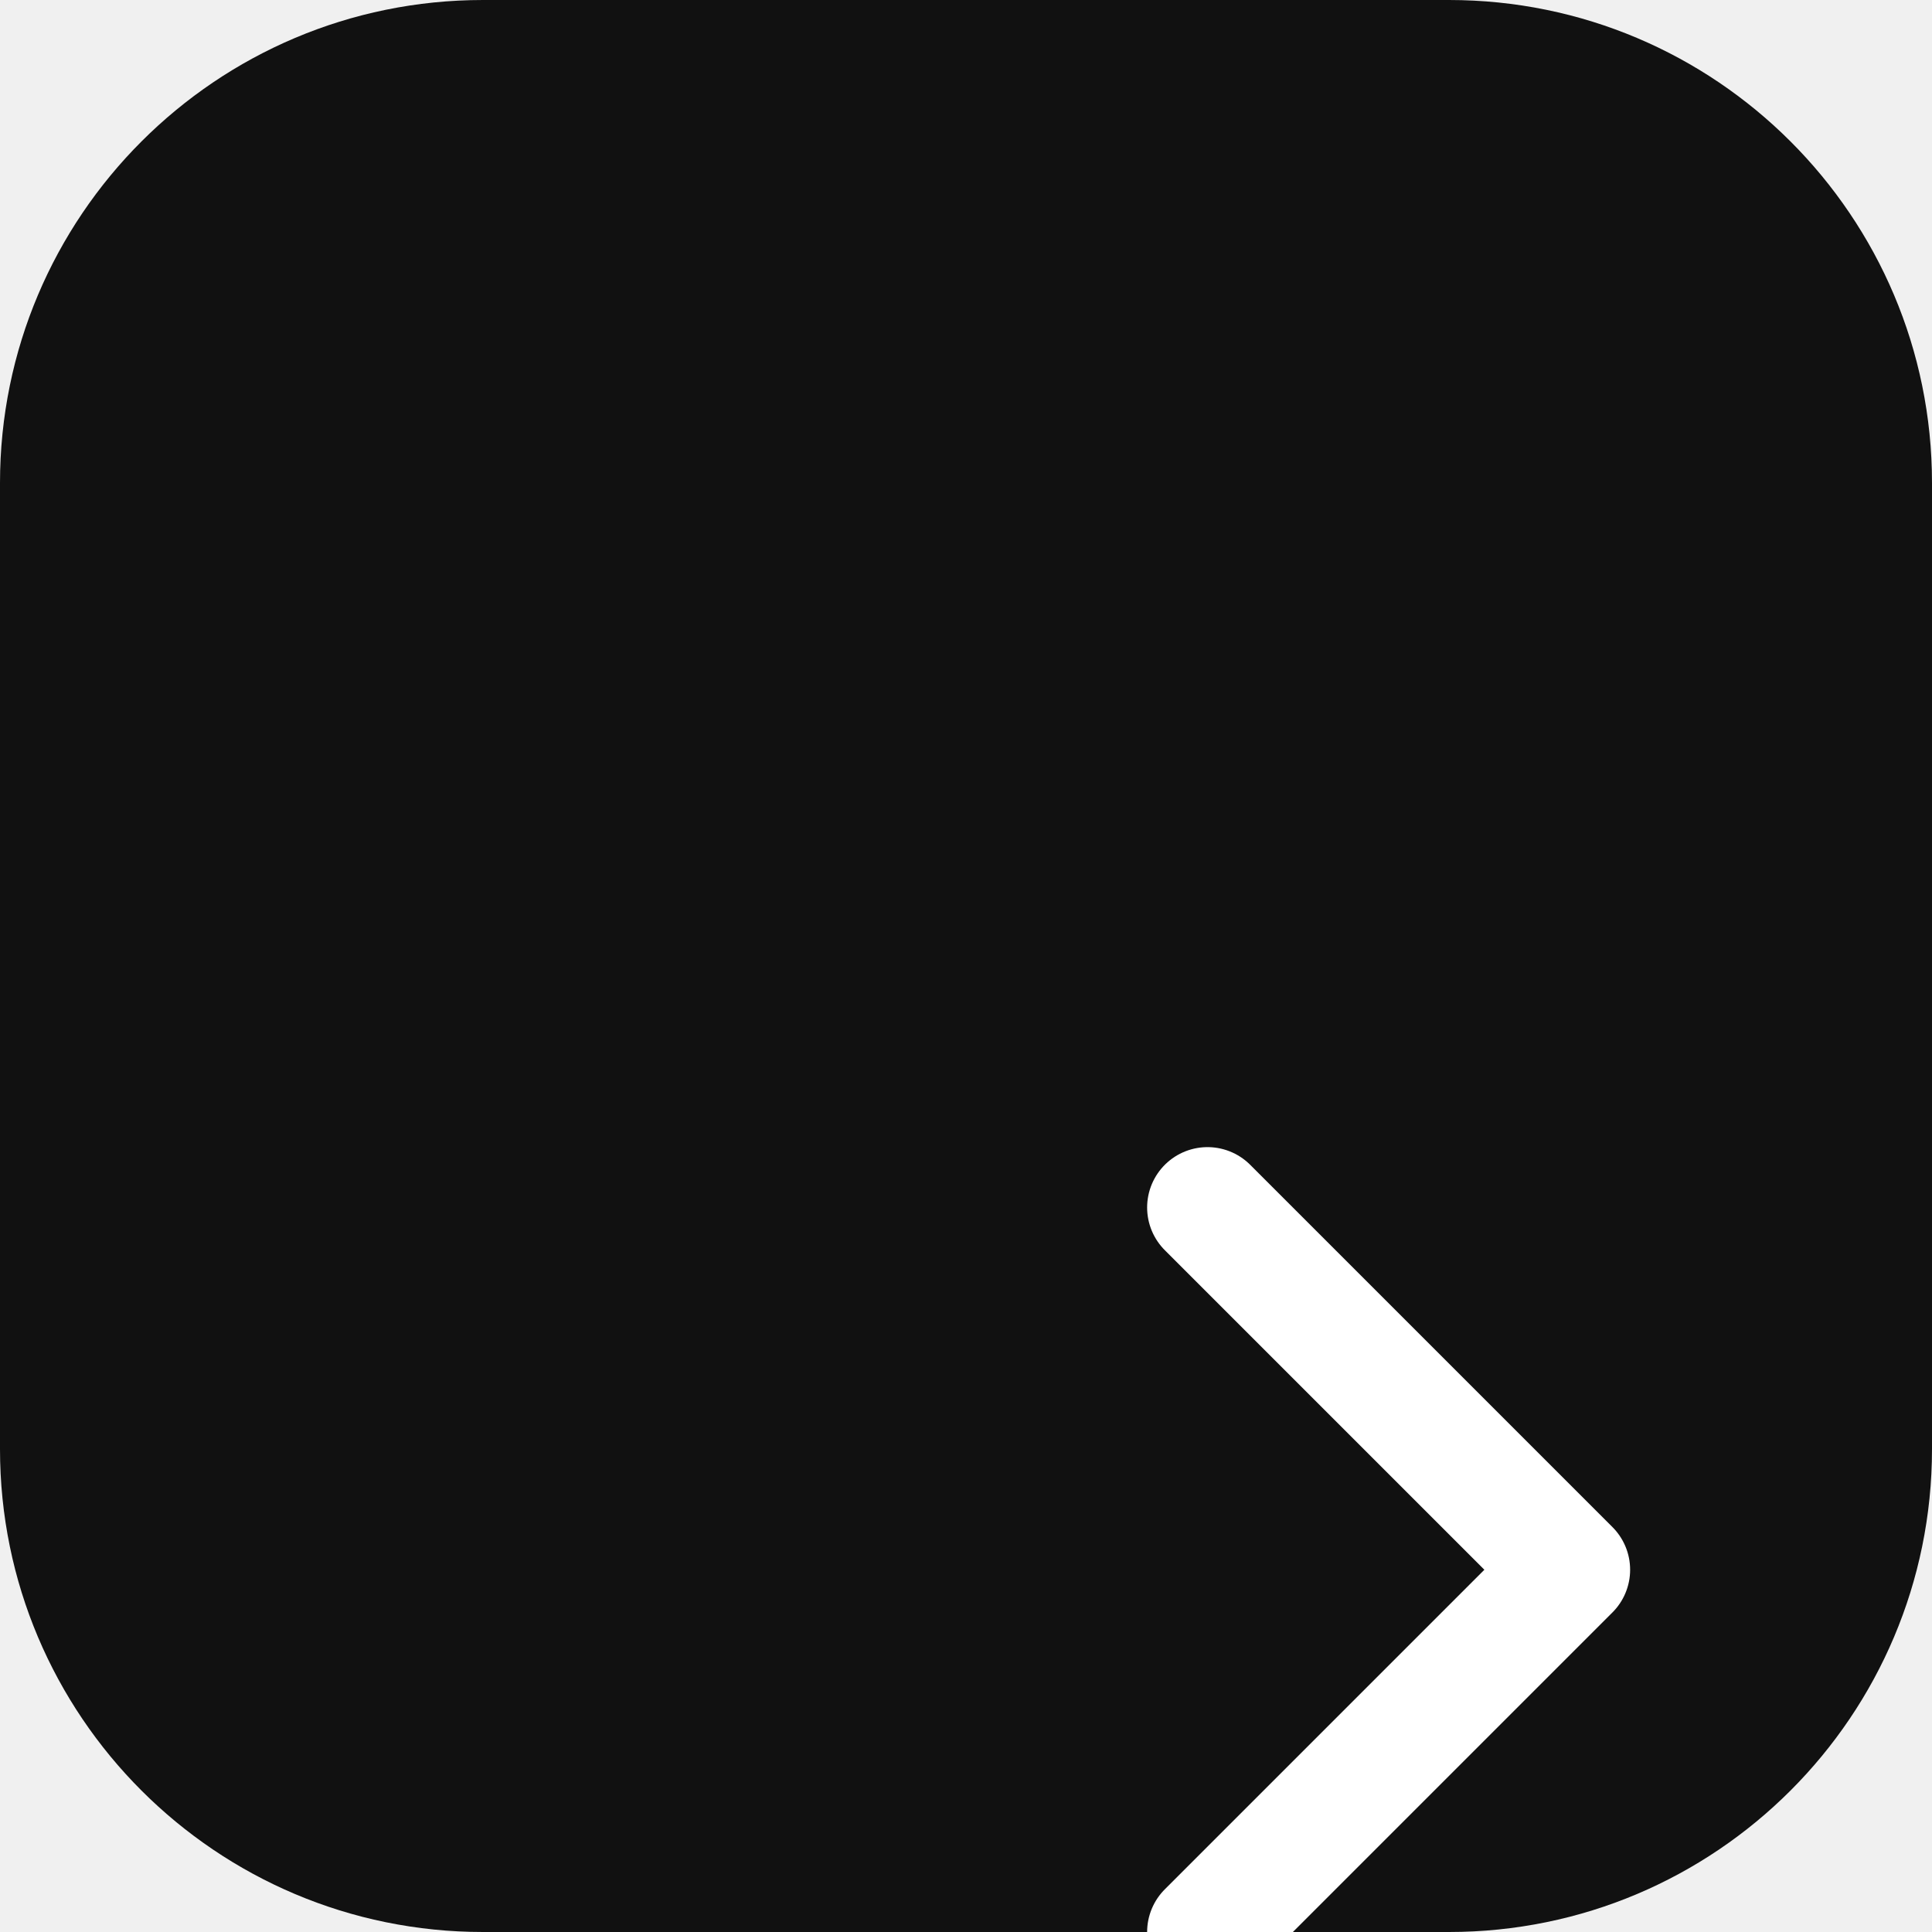
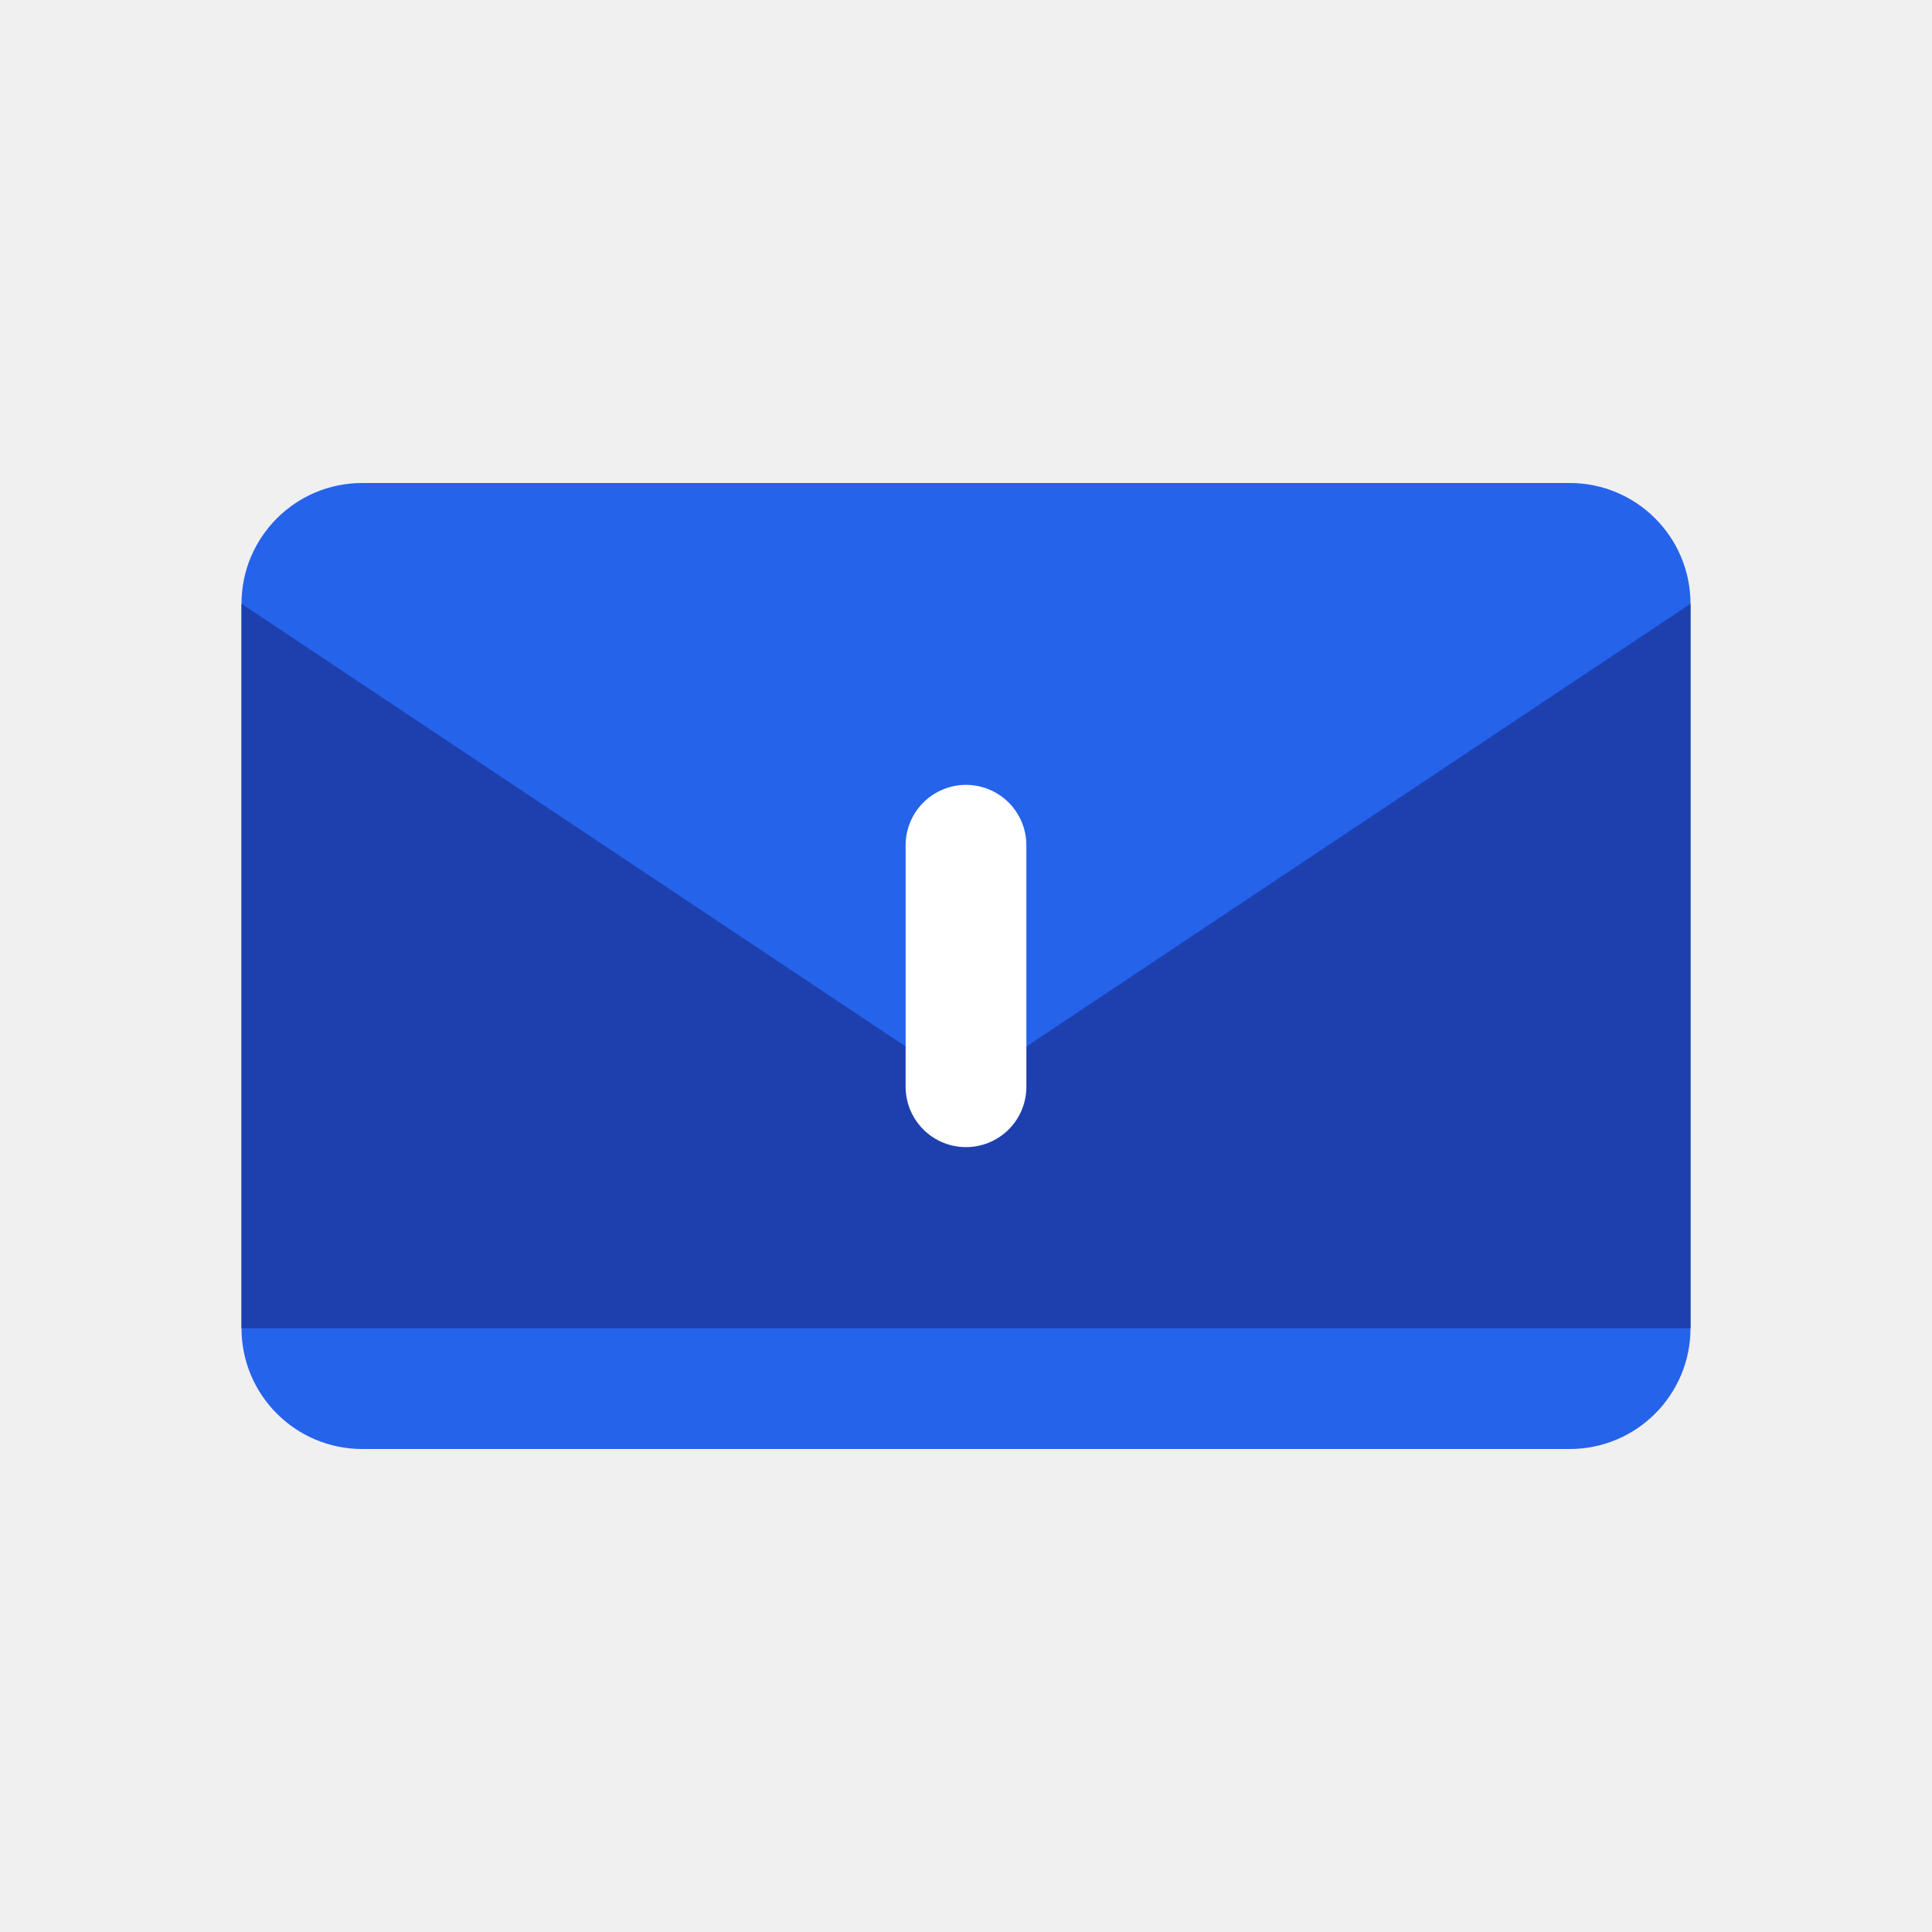
<svg xmlns="http://www.w3.org/2000/svg" width="32" height="32" viewBox="0 0 32 32" fill="none">
-   <rect width="32" height="32" rx="8" fill="#111" />
-   <path d="M20 20L26 26L20 32" stroke="white" stroke-width="2" stroke-linecap="round" stroke-linejoin="round" />
+   <rect x="4" y="8" width="24" height="16" rx="2" fill="#2563eb" />
+   <path d="M4 10l12 8 12-8v12H4z" fill="#1e40af" />
+   <path d="M16 18v-4" stroke="#ffffff" stroke-width="2" stroke-linecap="round" />
</svg>
